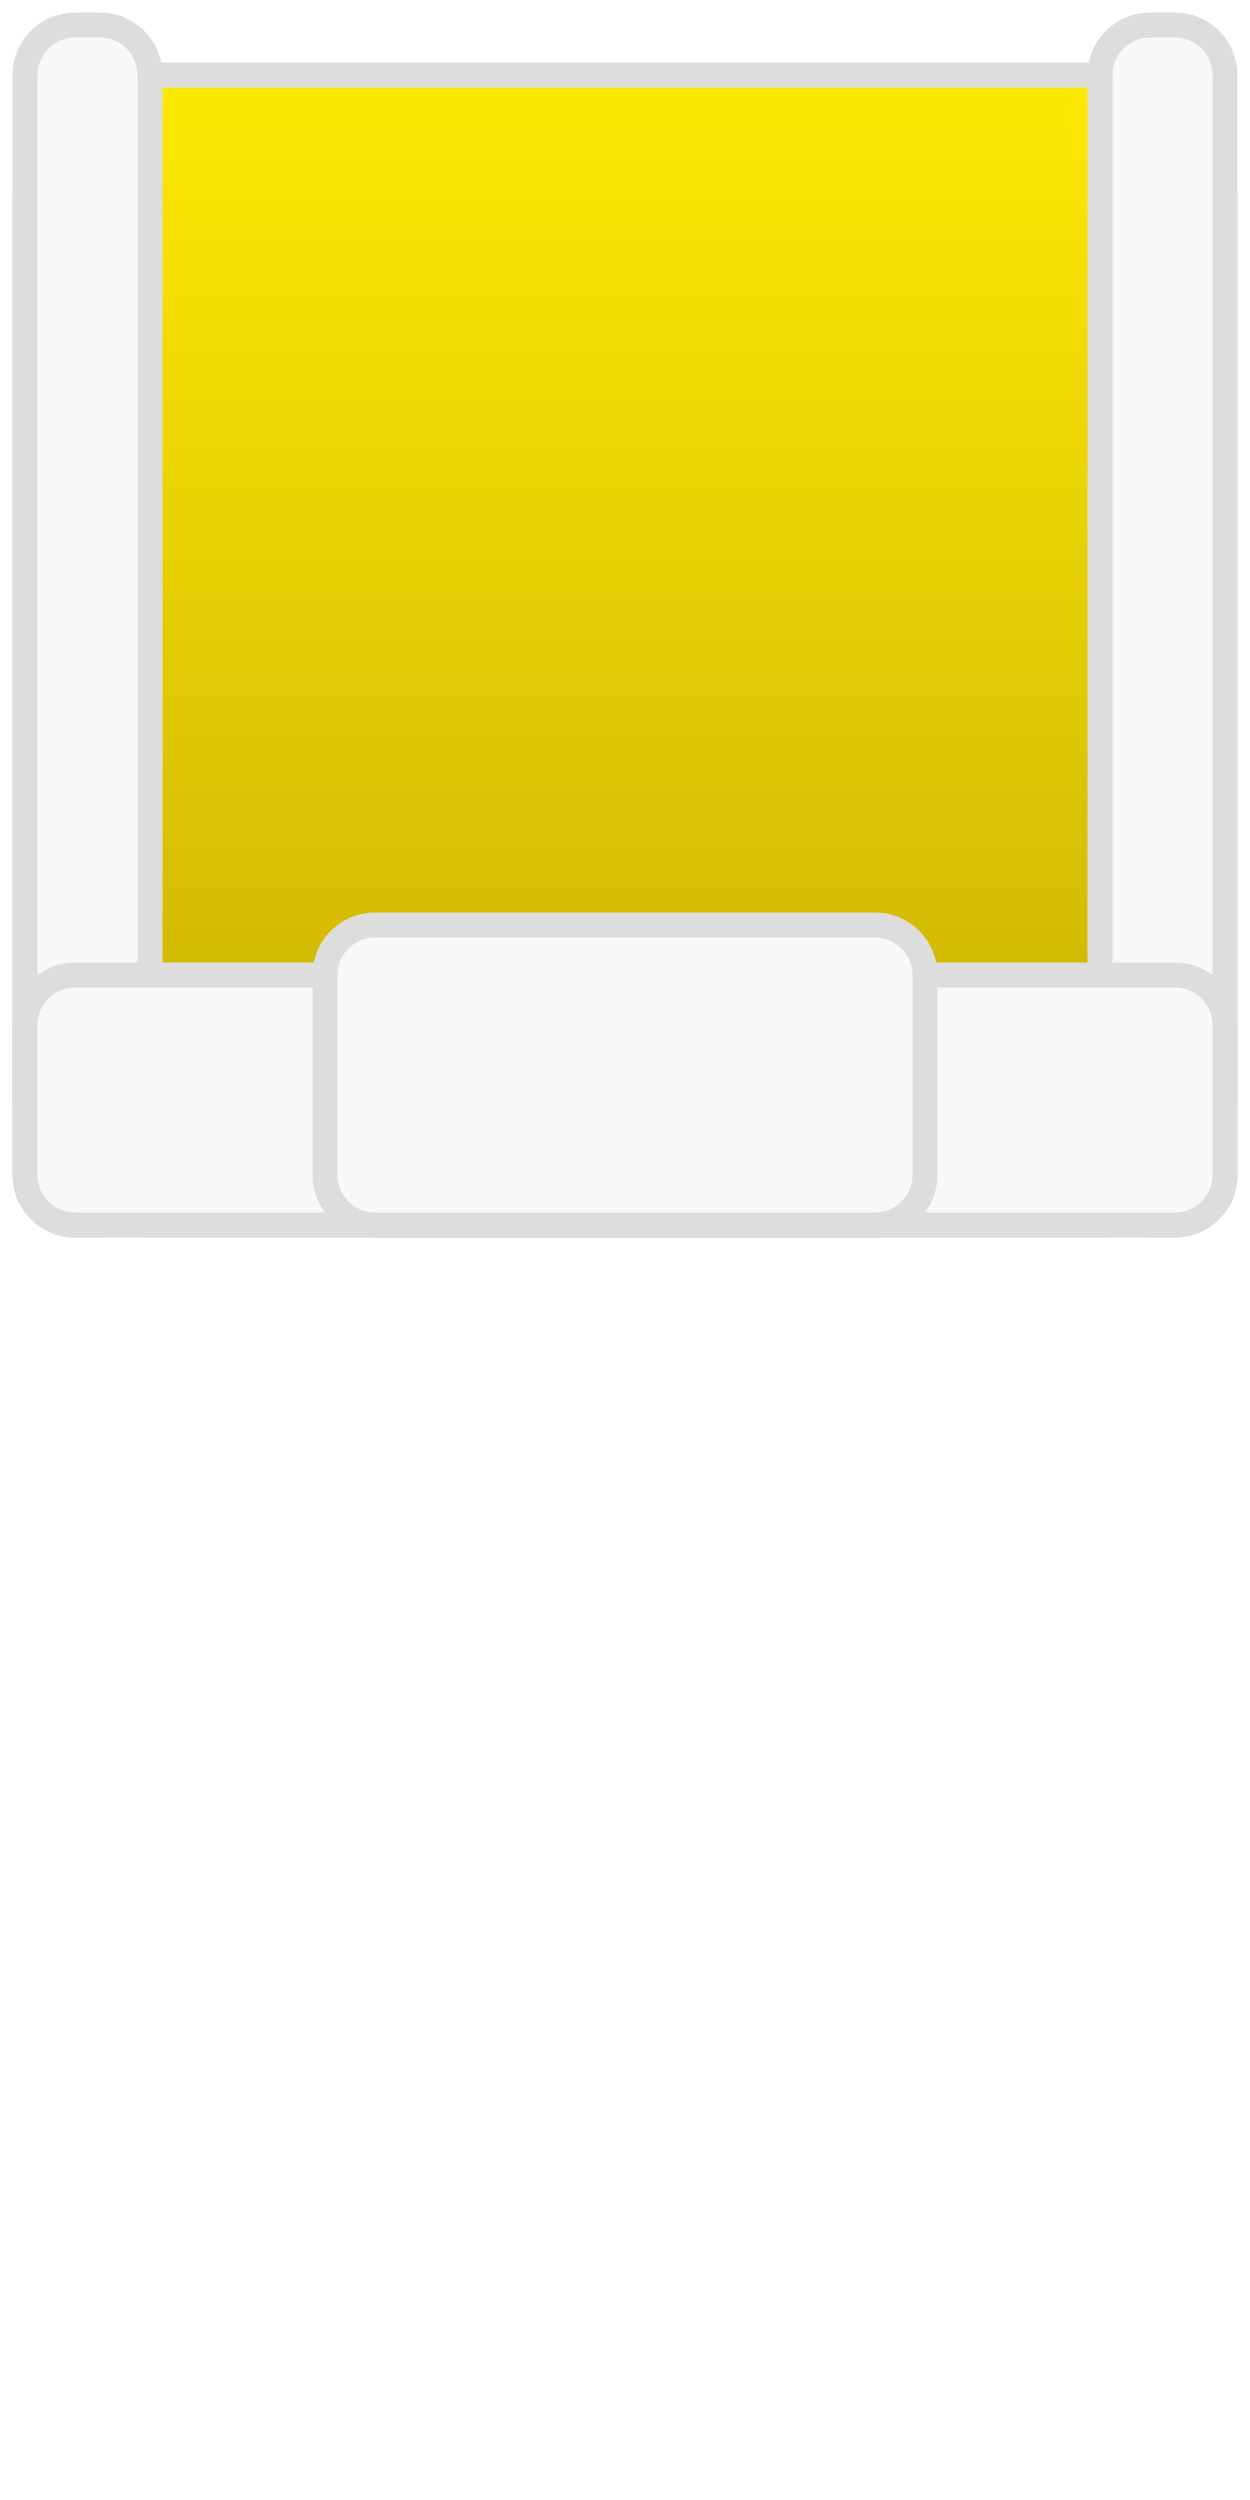
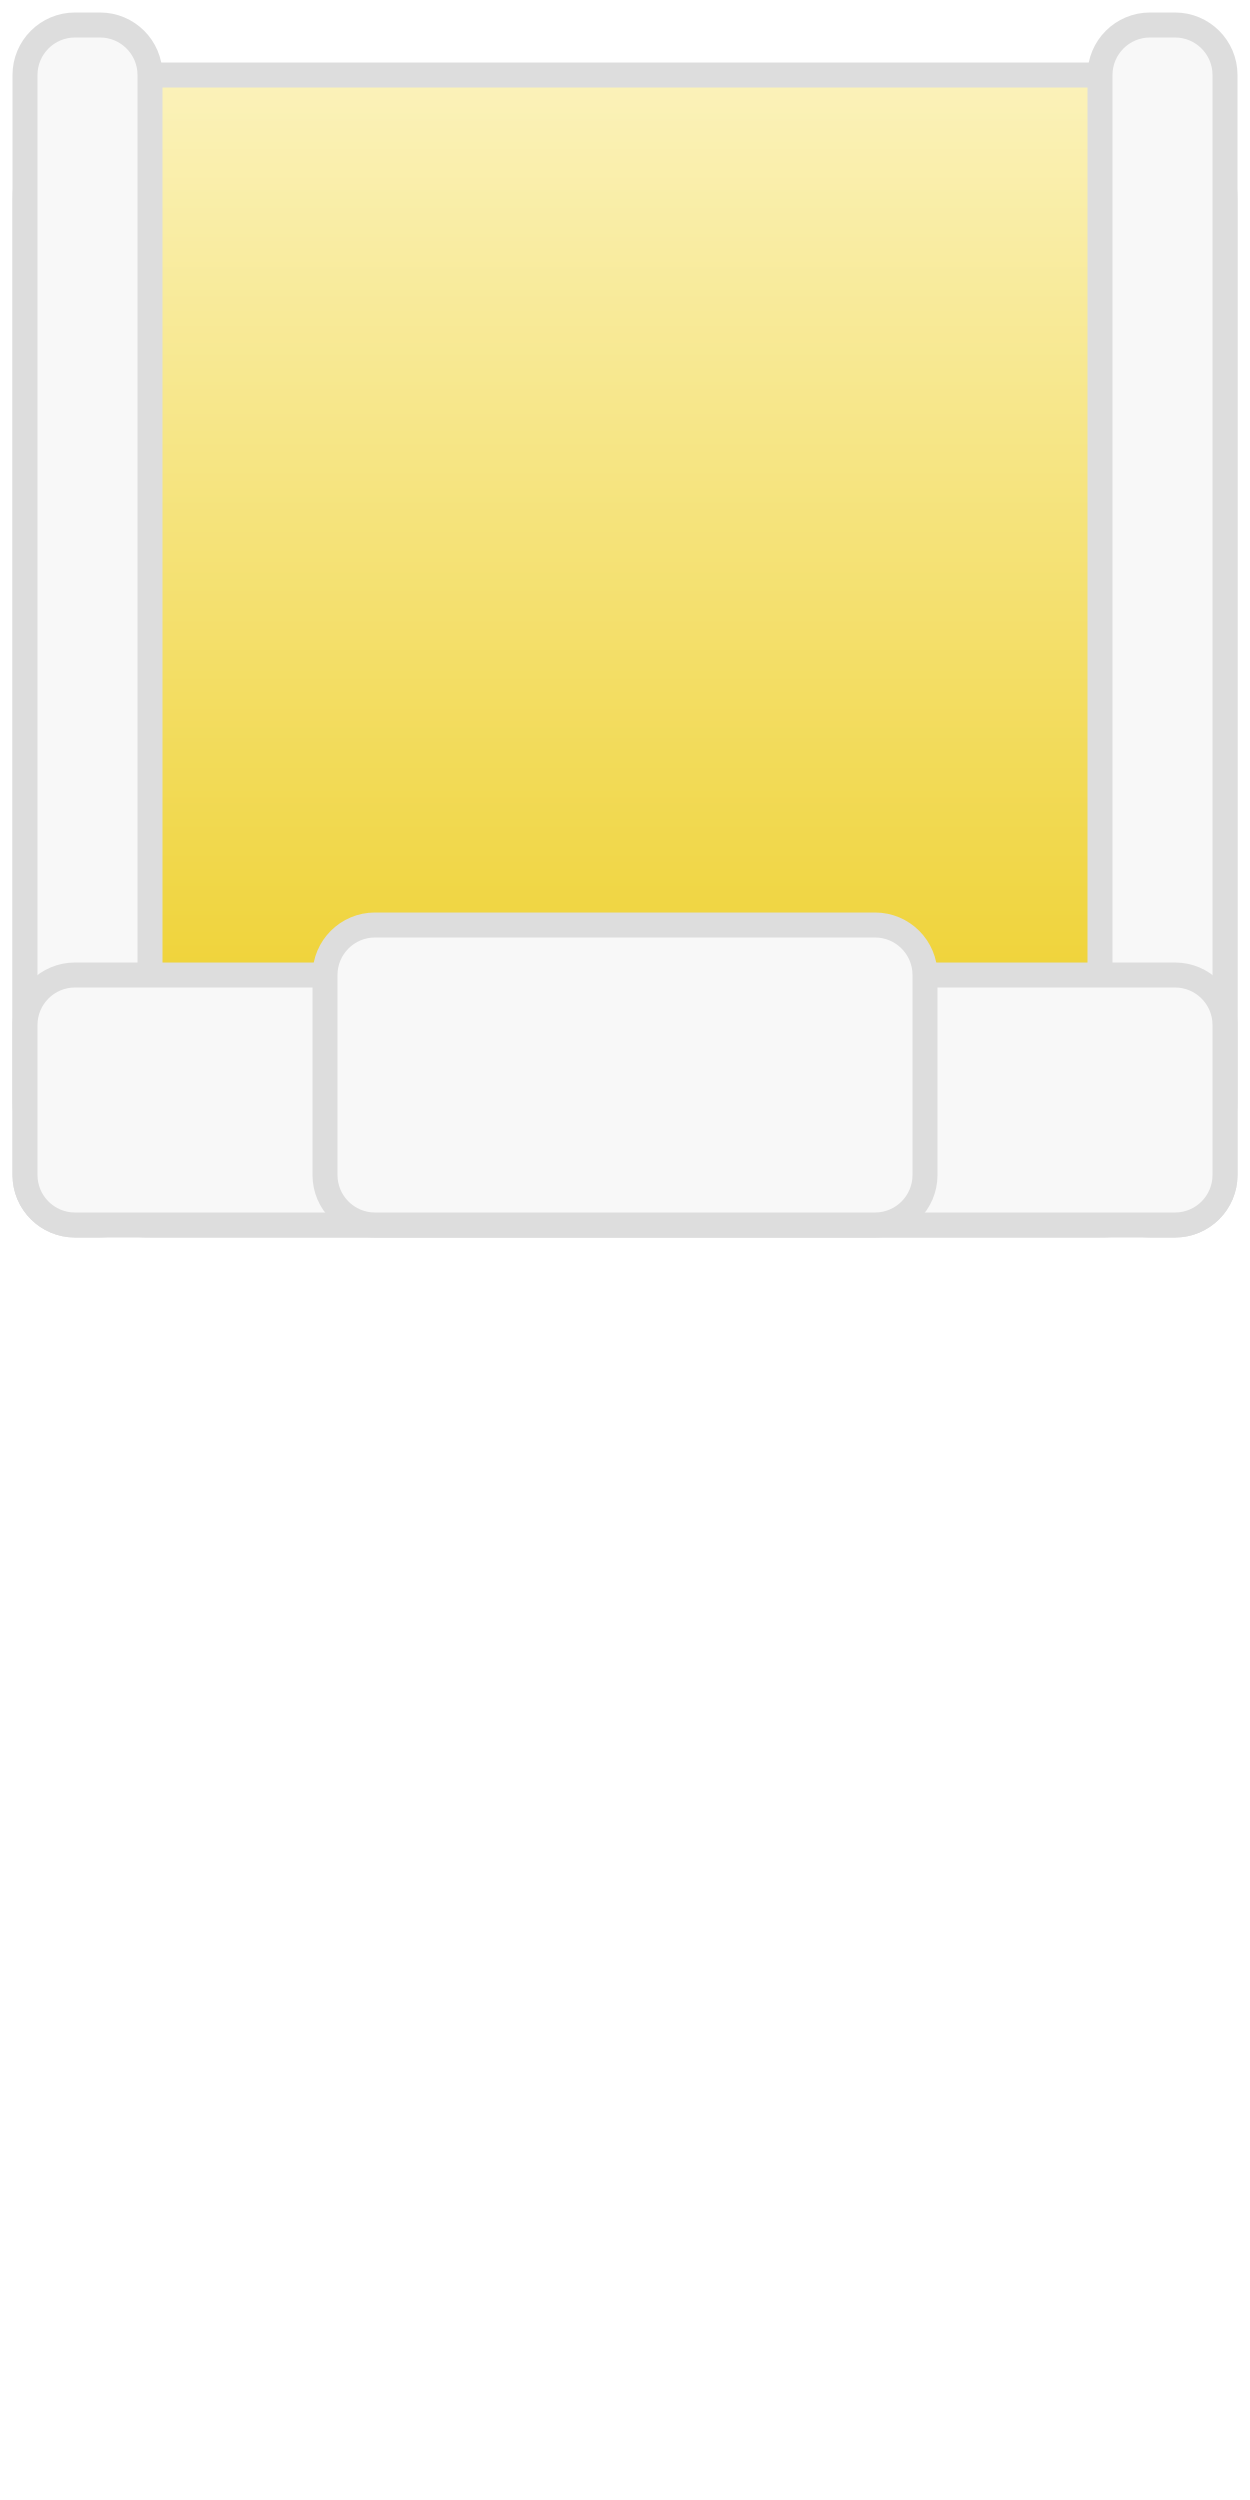
<svg xmlns="http://www.w3.org/2000/svg" xmlns:xlink="http://www.w3.org/1999/xlink" viewBox="0 0 50 100">
  <style type="text/css">
	rect {
		stroke: #DDD;
		stroke-width: 1;
		fill: url(#gradient);
	}

	g g rect {
		fill: #F8F8F8;
	}

- 	.grad-start { stop-color: #FEE903; }
- 	.grad-stop { stop-color: #C7AD03; }
+ 	.grad-start { stop-color: #FBF2BA; }
+ 	.grad-stop { stop-color: #ECCB17; }
	</style>
  <defs>
    <linearGradient id="gradient" x1="0" x2="0" y1="0" y2="1">
      <stop class="grad-start" offset="0%" />
      <stop class="grad-stop" offset="100%" />
    </linearGradient>
    <filter id="glow" x="0%" y="0%" width="100%" height="100%">
      <feGaussianBlur stdDeviation="1 1" result="glow" />
      <feMerge>
        <feMergeNode in="glow" />
      </feMerge>
    </filter>
    <g id="seat">
      <rect x="0" y="2" width="48" height="46" rx="5" ry="5" />
      <g>
        <rect id="surface" x="0" y="0" width="5" height="48" rx="2" ry="2" />
        <rect x="43" y="0" width="5" height="48" rx="2" ry="2" />
      </g>
      <g>
        <rect x="0" y="38" width="48" height="10" rx="2" ry="2" />
        <rect x="12" y="36" width="24" height="12" rx="2" ry="2" />
      </g>
    </g>
  </defs>
  <use xlink:href="#seat" transform="translate(1, 1)" />
</svg>
